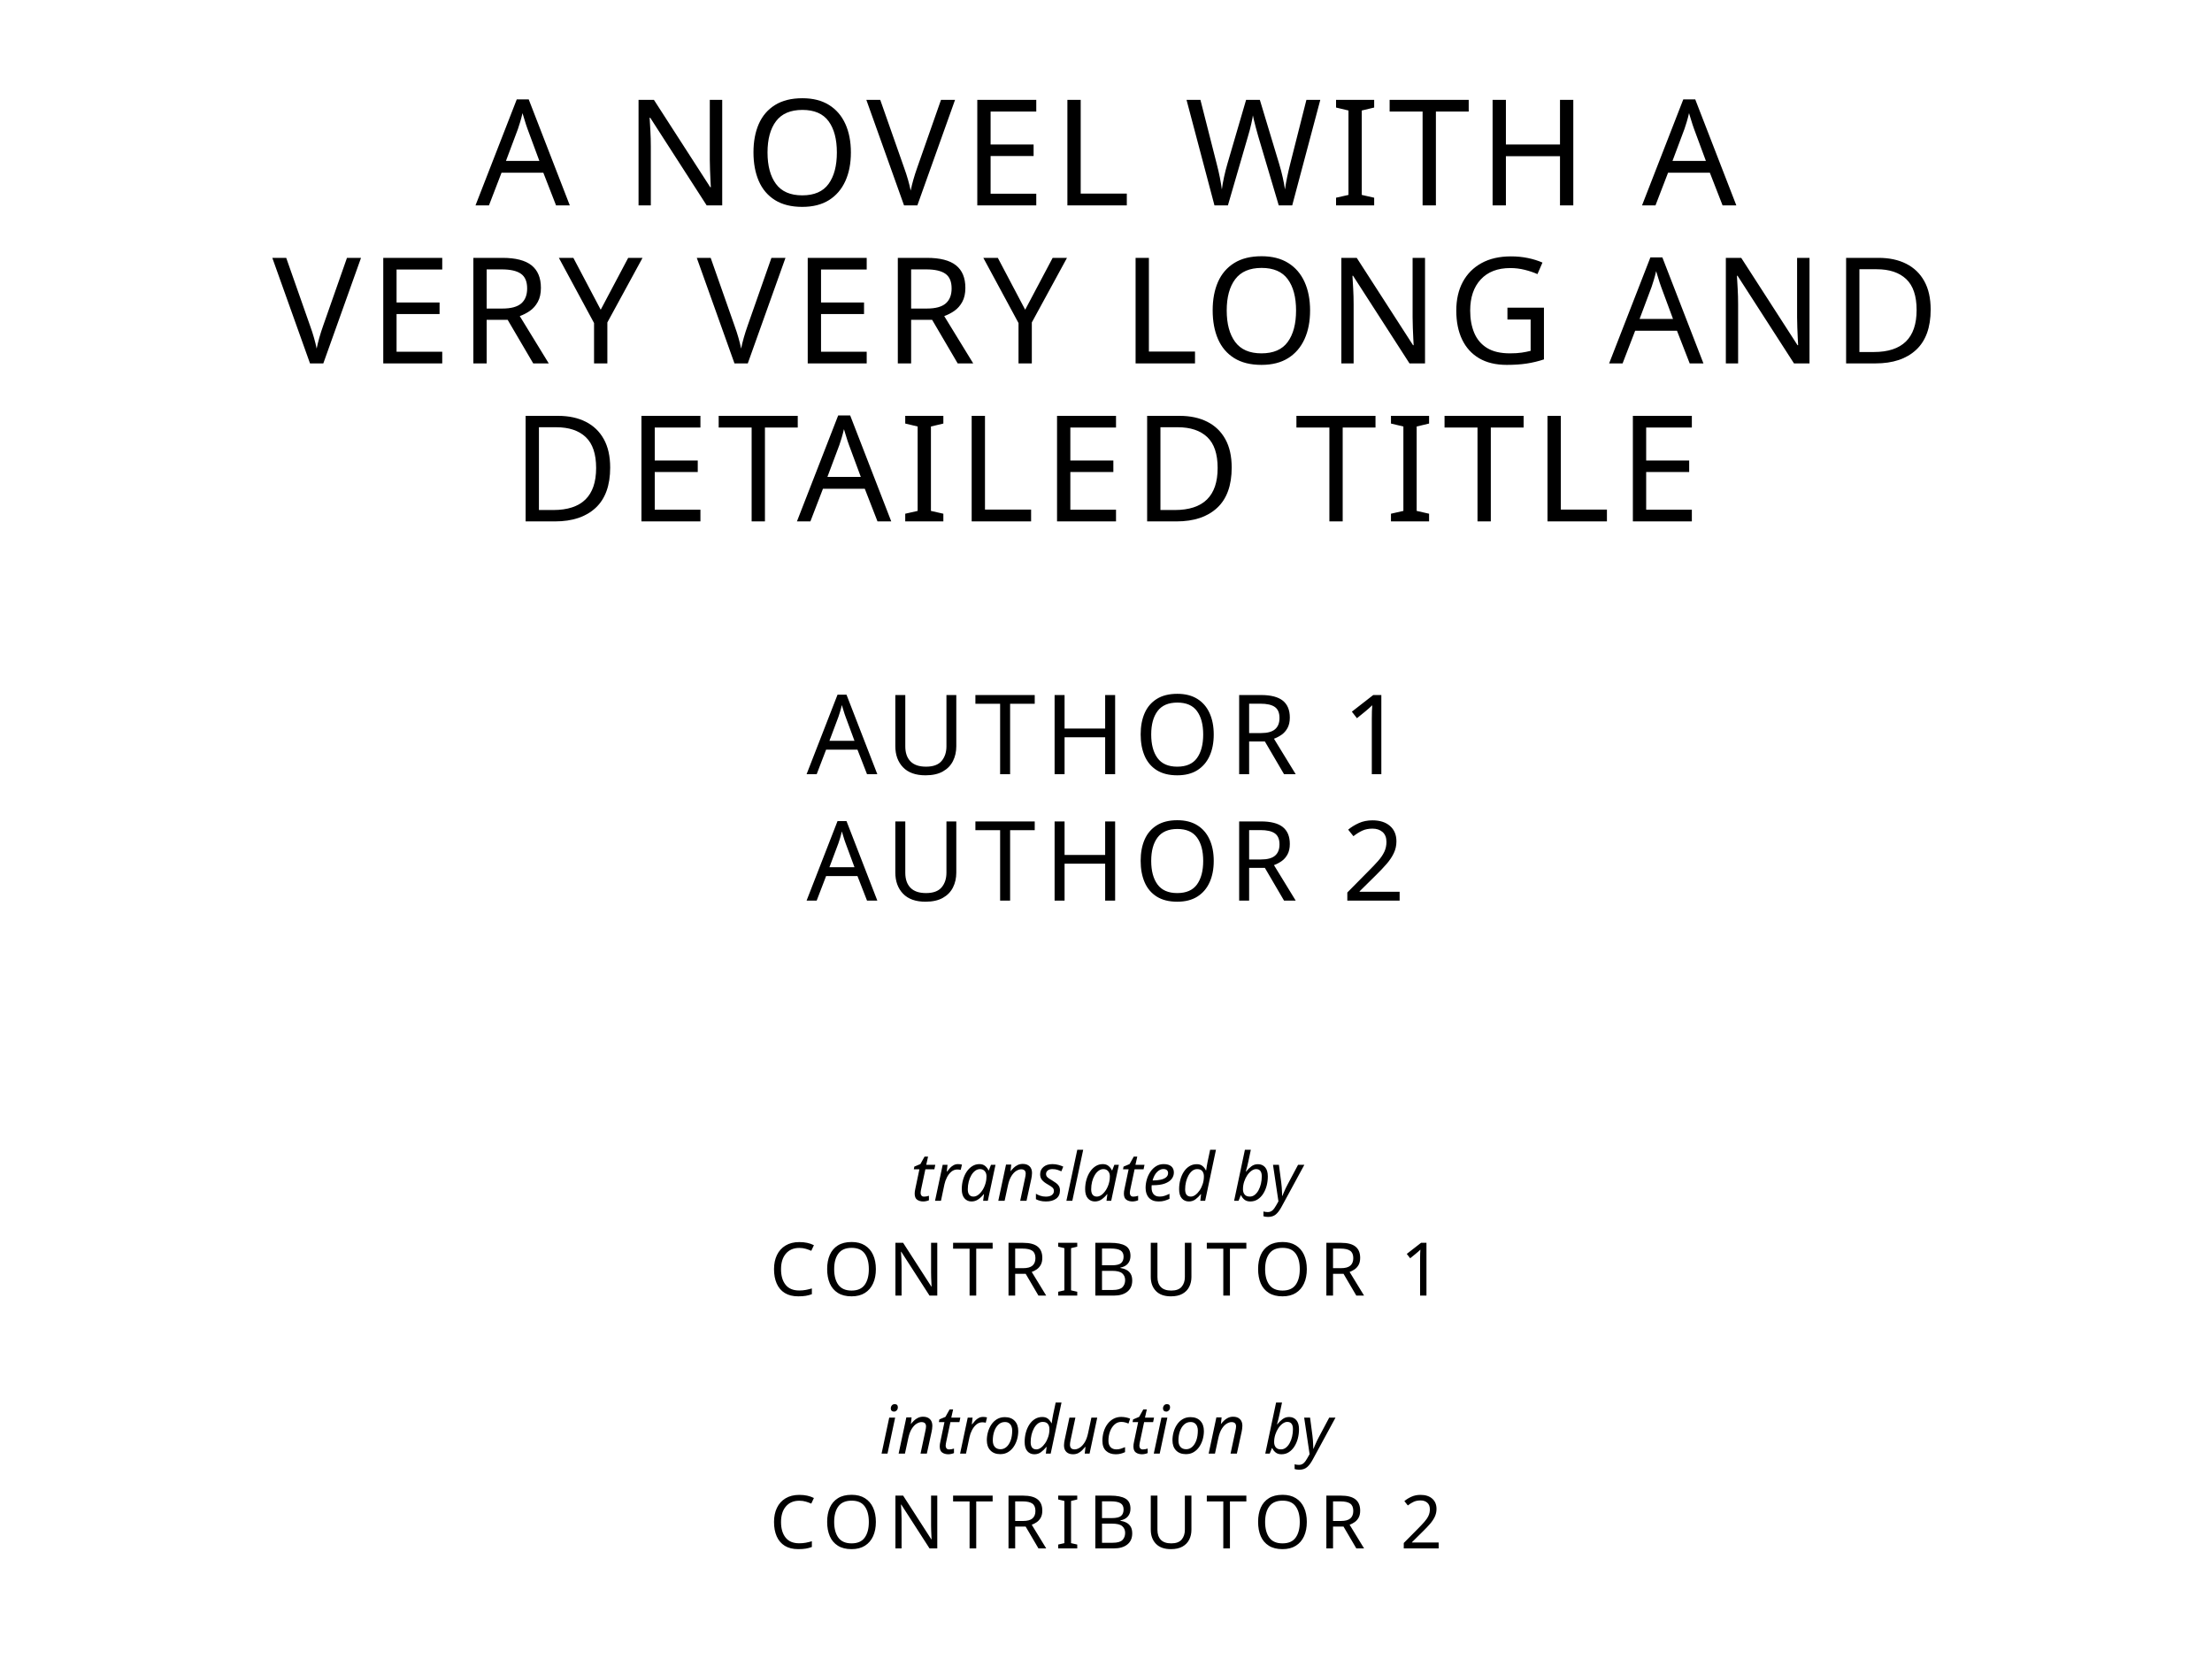
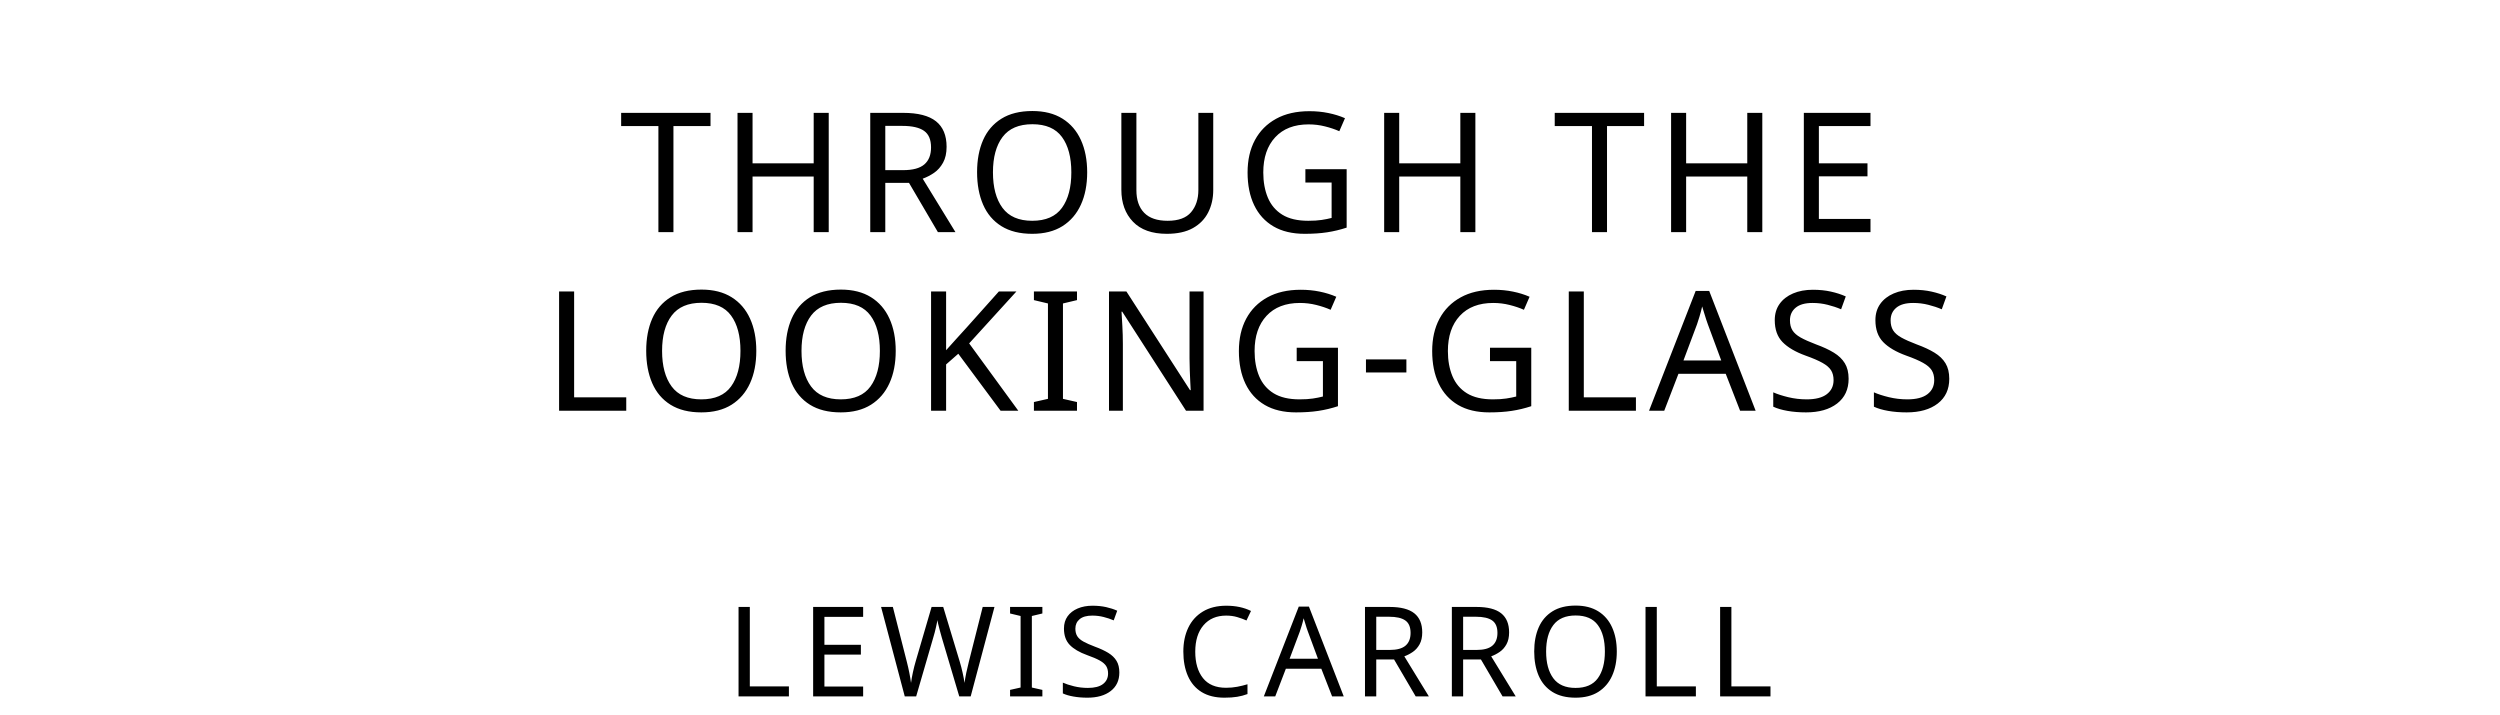
- <svg xmlns="http://www.w3.org/2000/svg" version="1.1" viewBox="0 0 1400 1050">
-   <text style="font-family:League Spartan;font-size:93.567px;letter-spacing:5px" text-anchor="middle" x="700" y="130">A NOVEL WITH A</text>
-   <text style="font-family:League Spartan;font-size:93.567px;letter-spacing:5px" text-anchor="middle" x="700" y="230">VERY VERY LONG AND</text>
-   <text style="font-family:League Spartan;font-size:93.567px;letter-spacing:5px" text-anchor="middle" x="700" y="330">DETAILED TITLE</text>
-   <text style="font-family:League Spartan;font-size:70.175px;letter-spacing:5px" text-anchor="middle" x="700" y="490">AUTHOR 1</text>
-   <text style="font-family:League Spartan;font-size:70.175px;letter-spacing:5px" text-anchor="middle" x="700" y="570">AUTHOR 2</text>
-   <text style="font-family:OFL Sorts Mill Goudy;font-size:42.508px;font-style:italic" text-anchor="middle" x="700" y="760">translated by</text>
-   <text style="font-family:League Spartan;font-size:46.784px;letter-spacing:5px" text-anchor="middle" x="700" y="820">CONTRIBUTOR 1</text>
-   <text style="font-family:OFL Sorts Mill Goudy;font-size:42.508px;font-style:italic" text-anchor="middle" x="700" y="920">introduction by</text>
-   <text style="font-family:League Spartan;font-size:46.784px;letter-spacing:5px" text-anchor="middle" x="700" y="980">CONTRIBUTOR 2</text>
+ <svg xmlns="http://www.w3.org/2000/svg" version="1.1" viewBox="0 0 1400 400">
+   <text style="font-family:League Spartan;font-size:93.567px;letter-spacing:5px" text-anchor="middle" x="700" y="130">THROUGH THE</text>
+   <text style="font-family:League Spartan;font-size:93.567px;letter-spacing:5px" text-anchor="middle" x="700" y="230">LOOKING-GLASS</text>
+   <text style="font-family:League Spartan;font-size:70.175px;letter-spacing:5px" text-anchor="middle" x="700" y="390">LEWIS CARROLL</text>
</svg>
